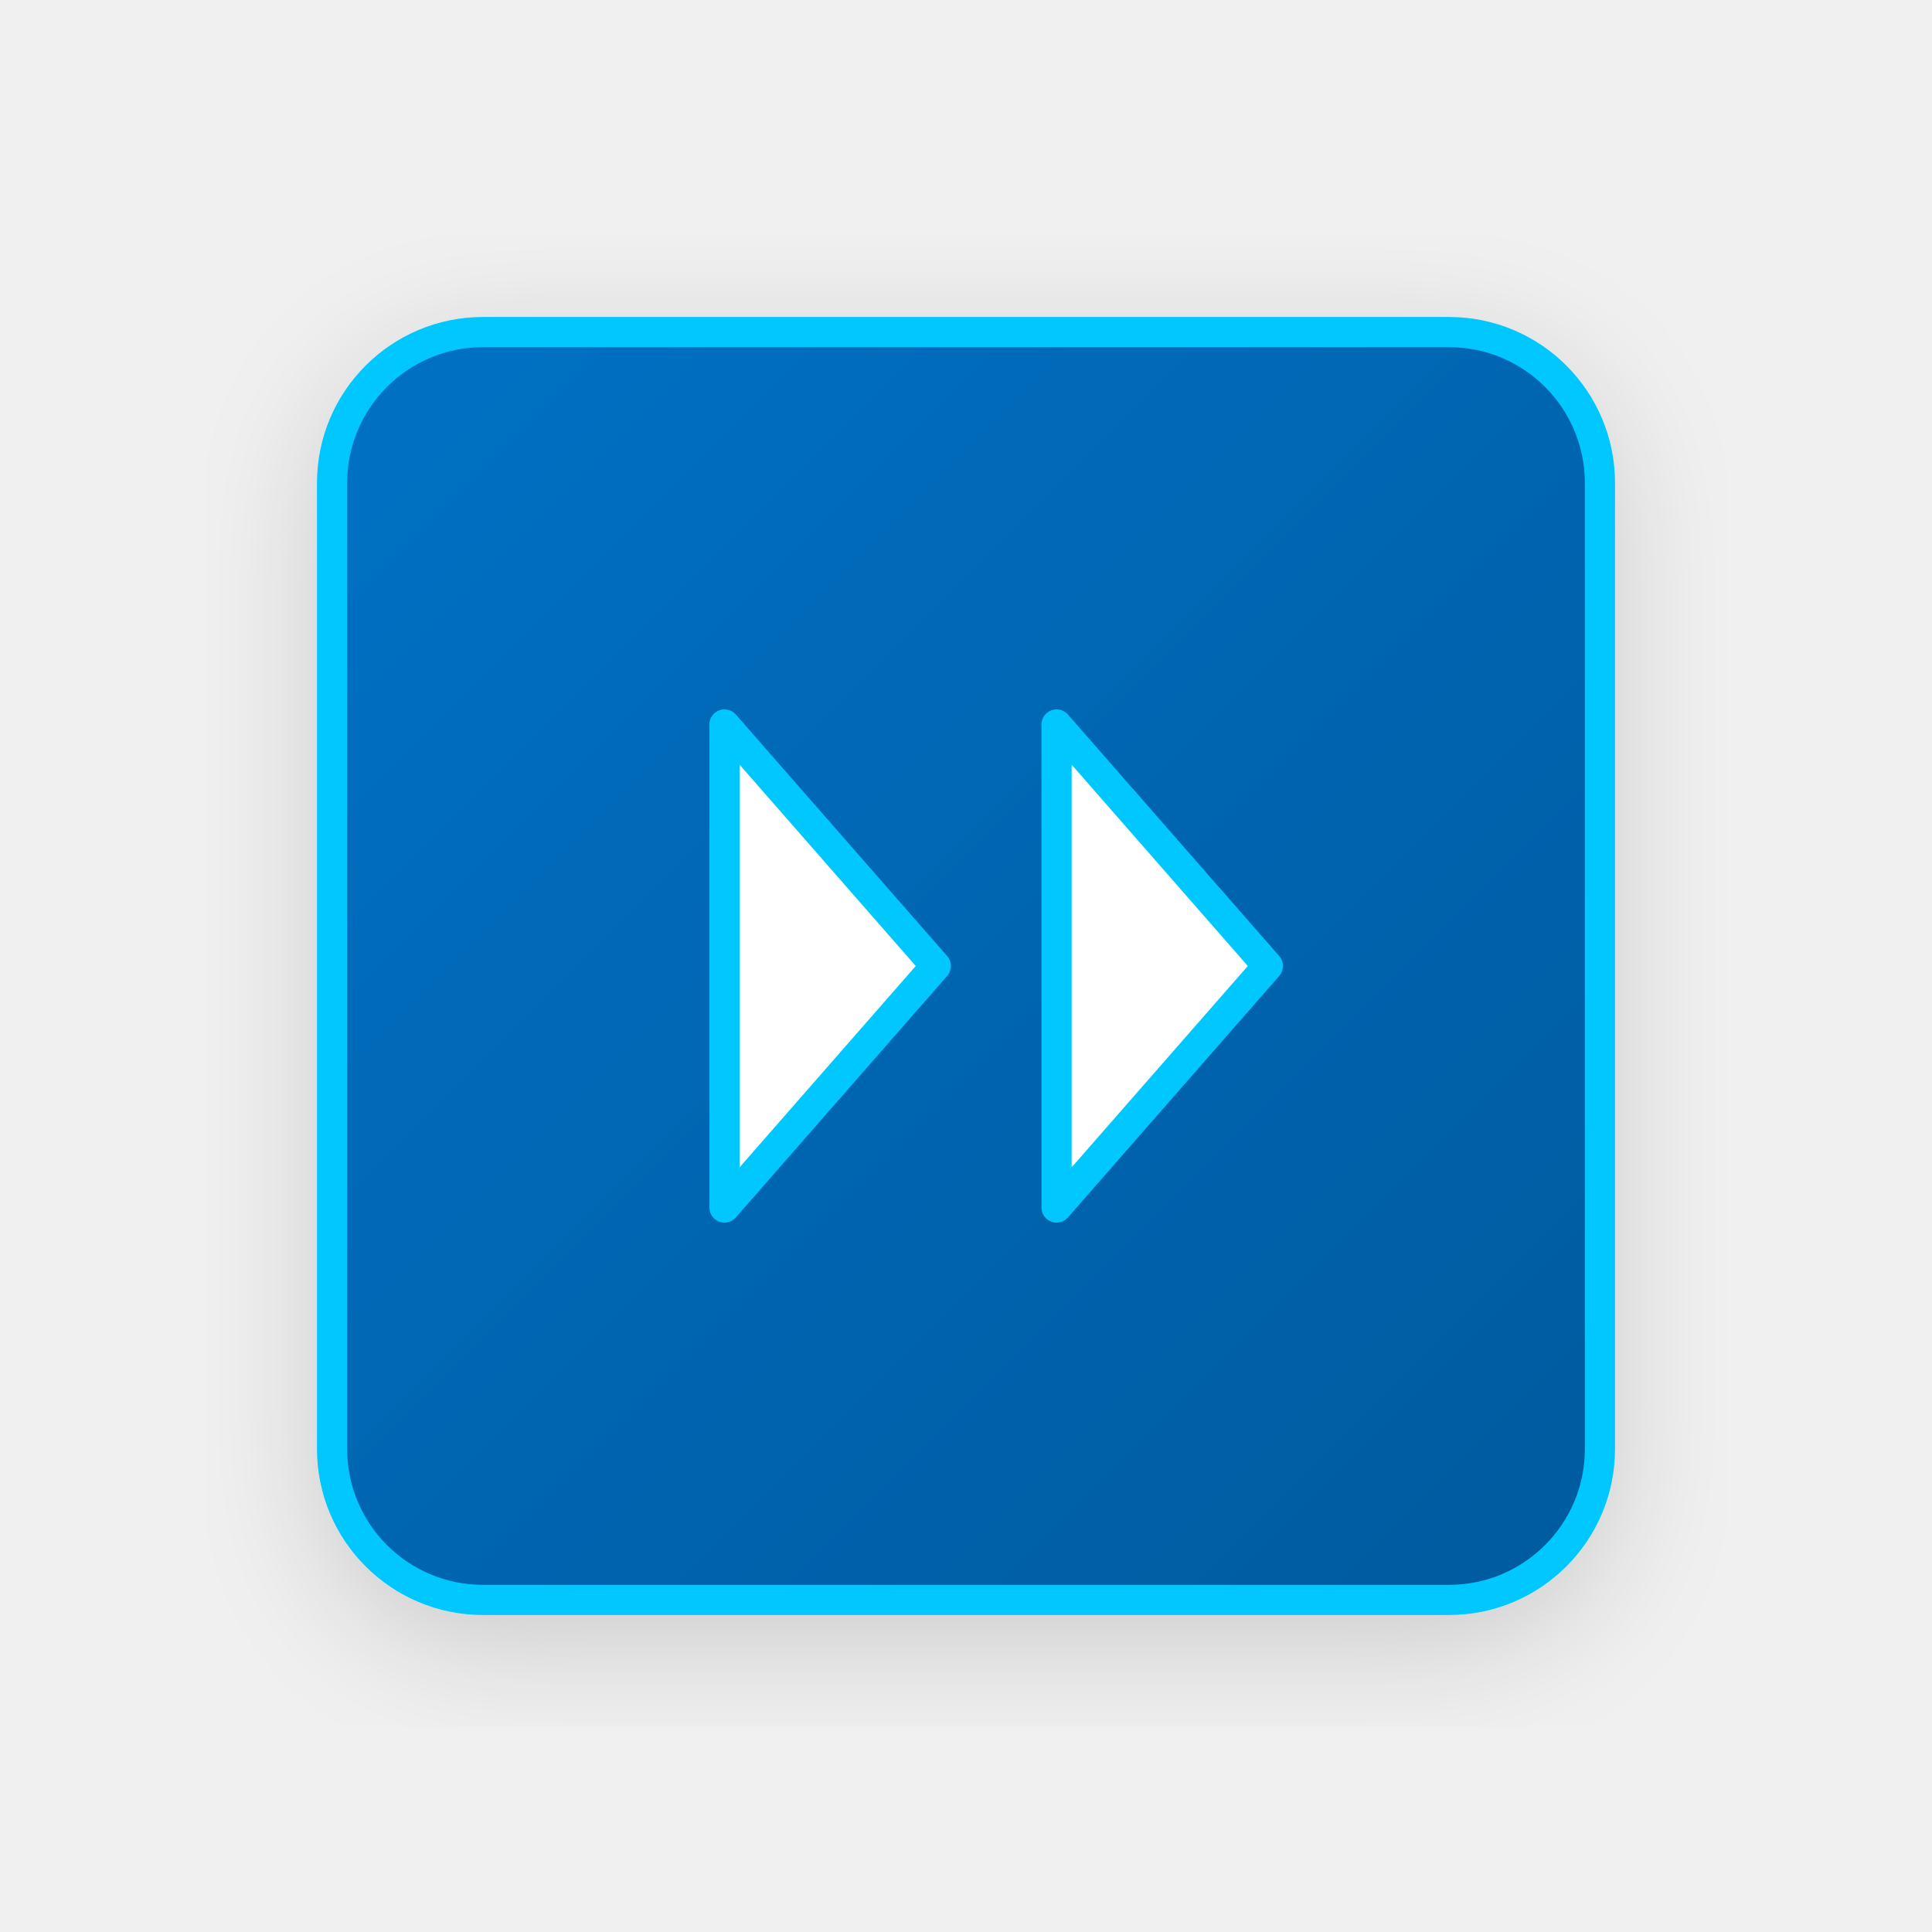
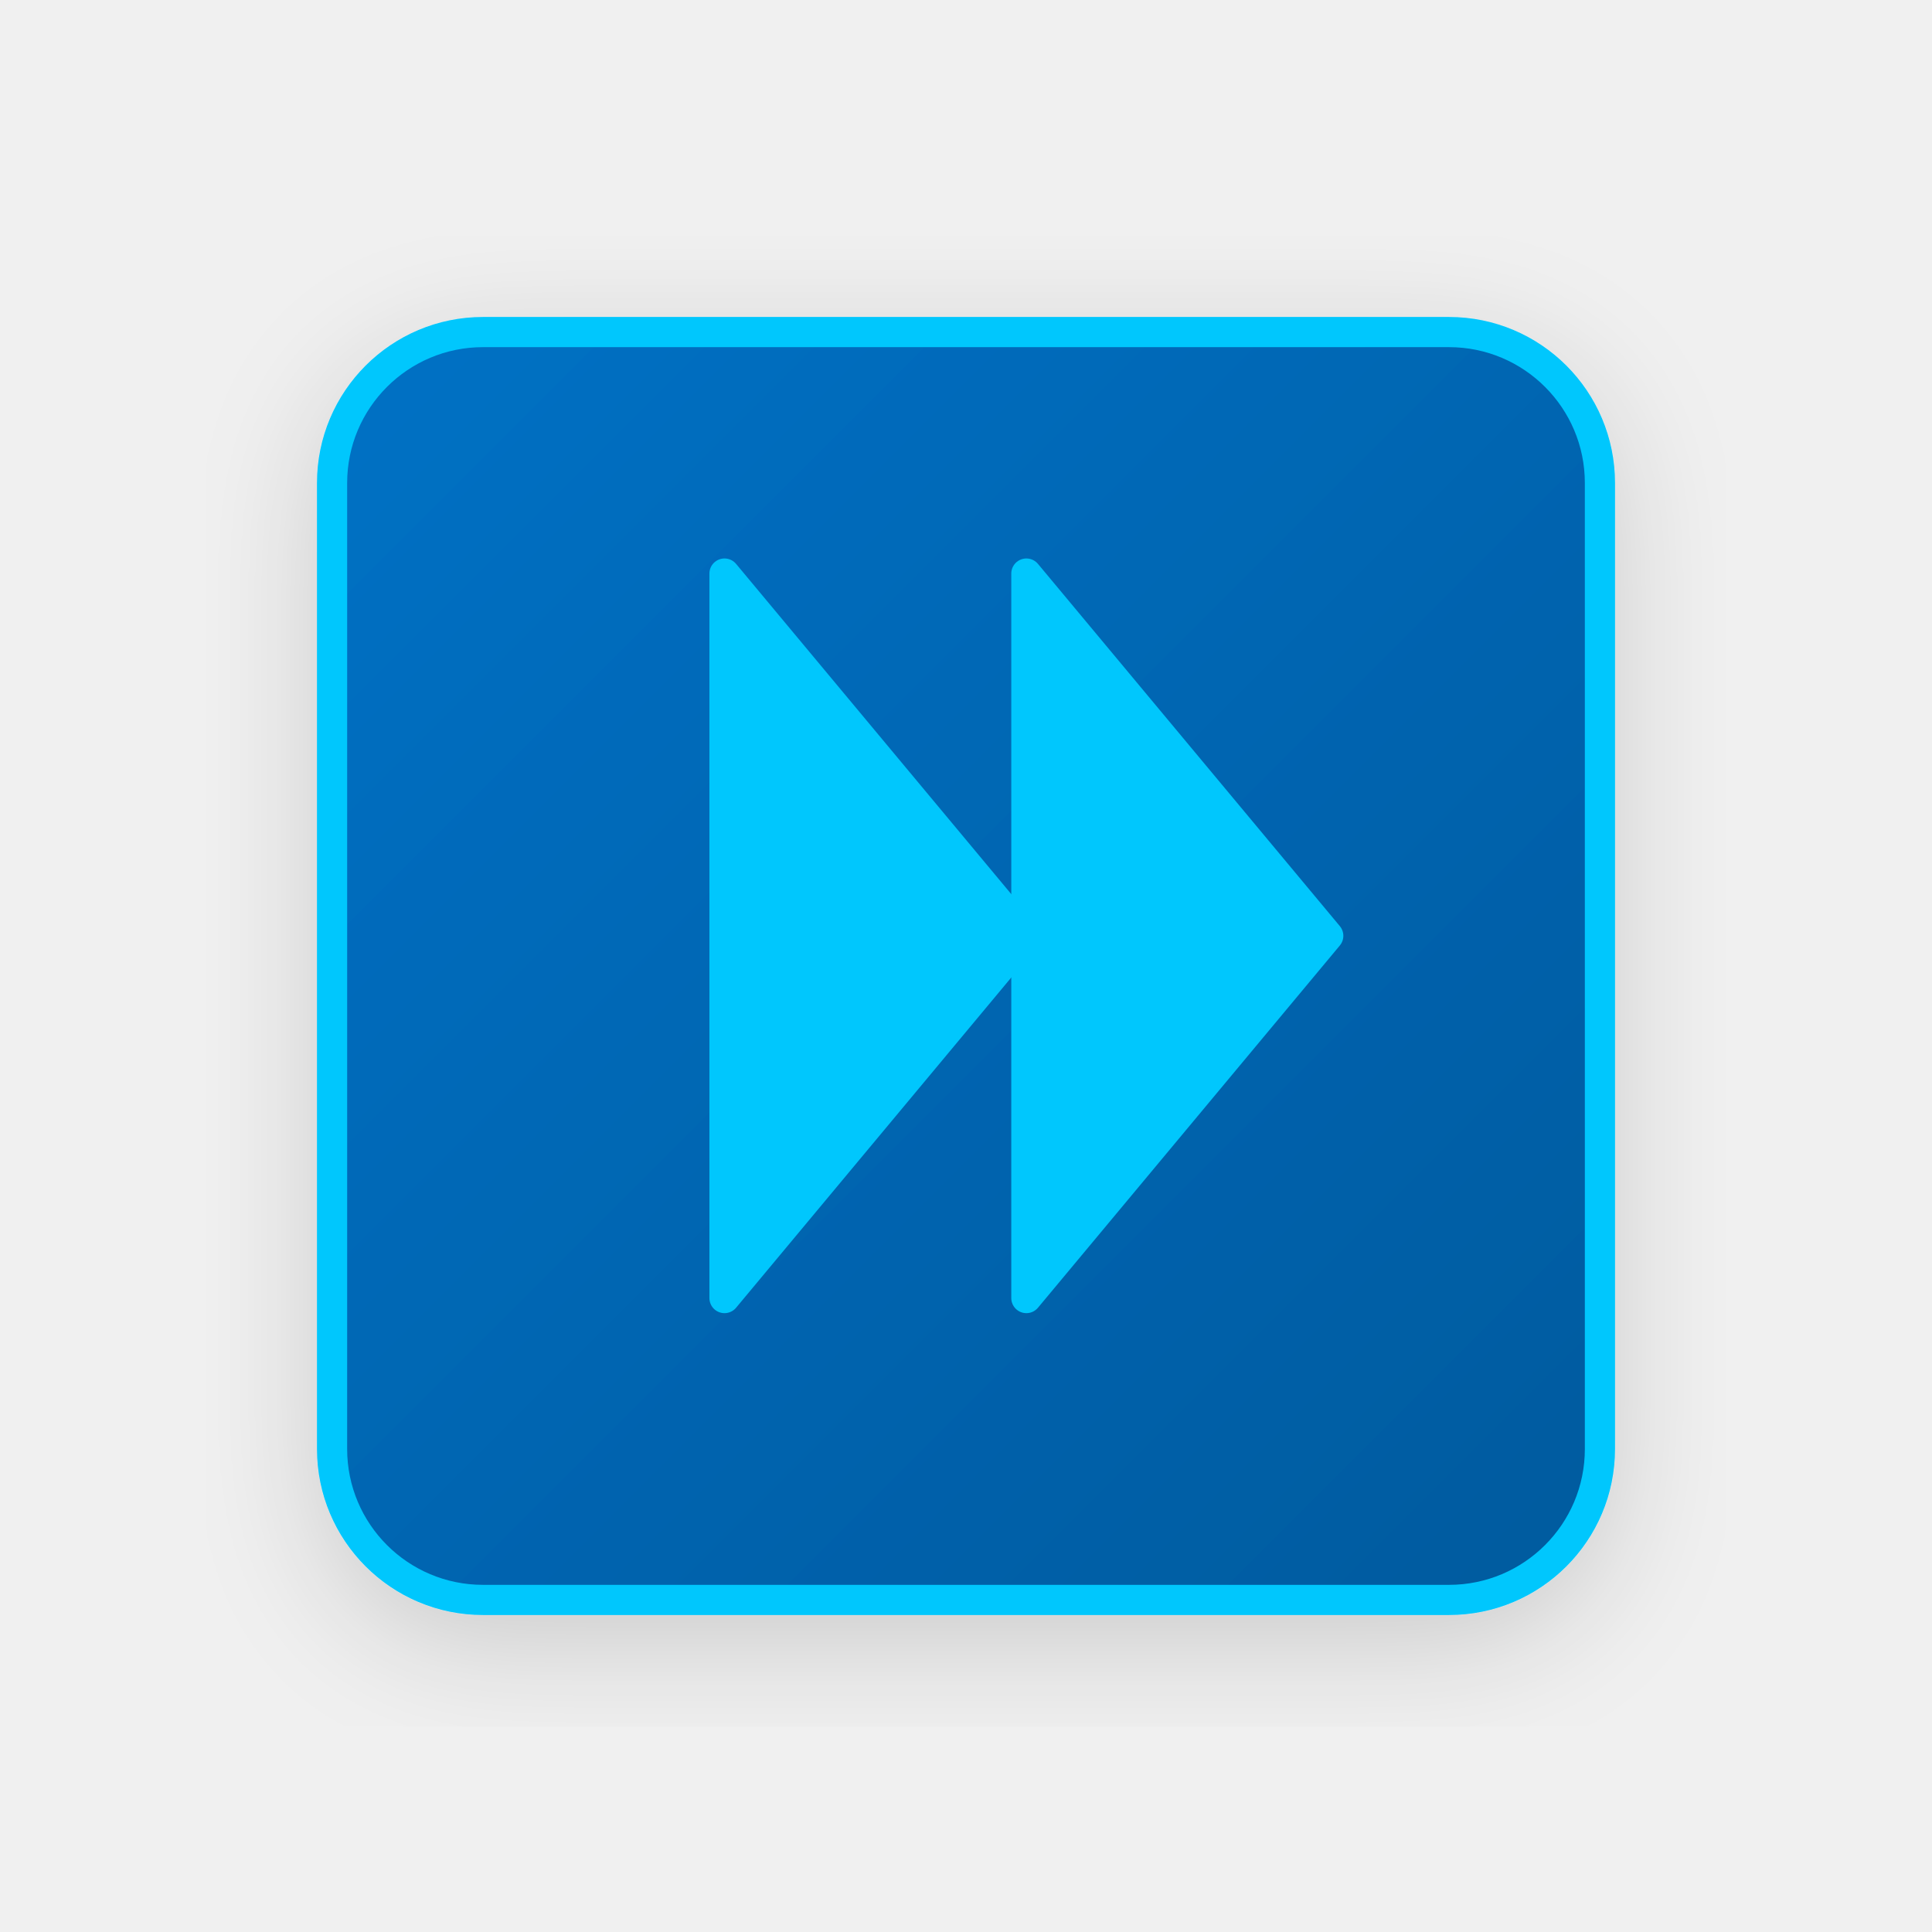
<svg xmlns="http://www.w3.org/2000/svg" viewBox="0 0 128 128">
  <defs>
    <linearGradient id="bg" x1="0" y1="0" x2="1" y2="1">
      <stop offset="0%" stop-color="#0071C5" />
      <stop offset="100%" stop-color="#005A9E" />
    </linearGradient>
    <filter id="shadow">
      <feDropShadow dx="0" dy="2" stdDeviation="4" flood-opacity="0.15" />
    </filter>
  </defs>
  <rect x="22" y="22" width="84" height="84" rx="10" ry="10" fill="url(#bg)" stroke="#00C7FD" stroke-width="2" stroke-linejoin="round" filter="url(#shadow)" />
-   <polygon points="48,48 62,64 48,80" fill="#FFFFFF" stroke="#00C7FD" stroke-width="2" stroke-linejoin="round" stroke-linecap="round" />
-   <polygon points="70,48 84,64 70,80" fill="#FFFFFF" stroke="#00C7FD" stroke-width="2" stroke-linejoin="round" stroke-linecap="round" />
+   <polygon points="48,38 48,86 68,62" fill="#00C7FD" stroke="#00C7FD" stroke-width="2" stroke-linejoin="round" stroke-linecap="round" />
+   <polygon points="68,38 68,86 88,62" fill="#00C7FD" stroke="#00C7FD" stroke-width="2" stroke-linejoin="round" stroke-linecap="round" />
</svg>
